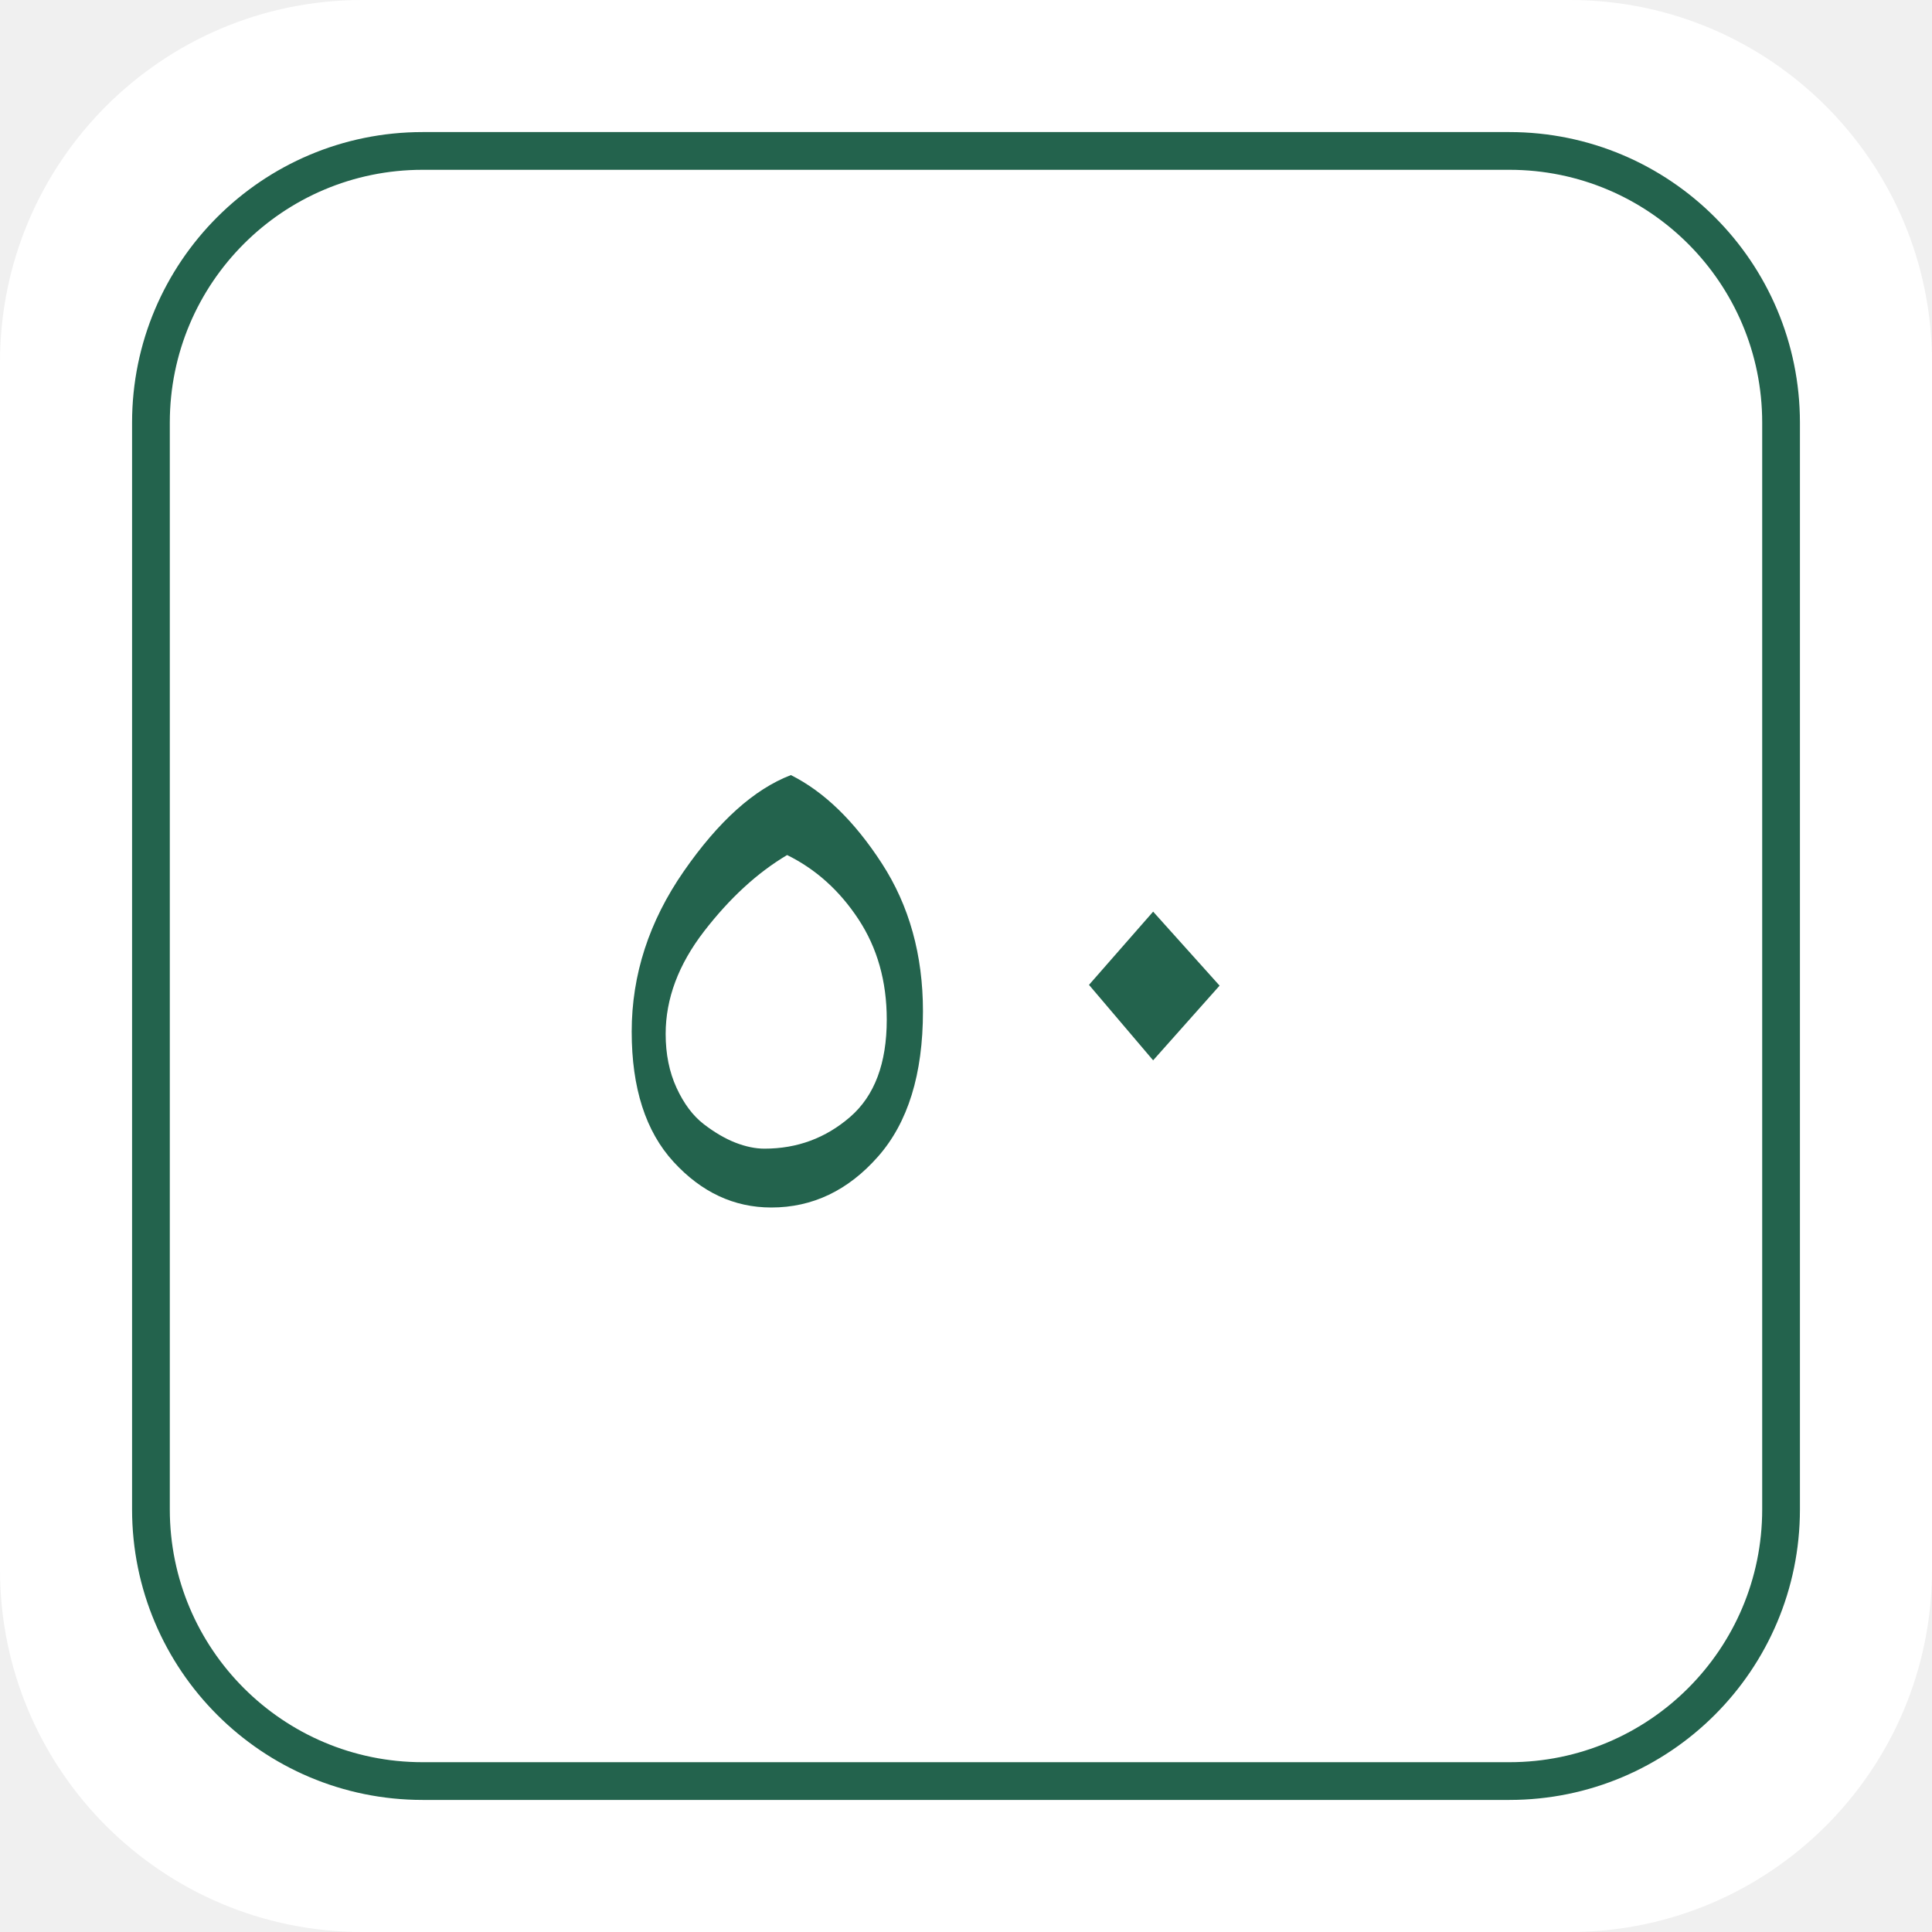
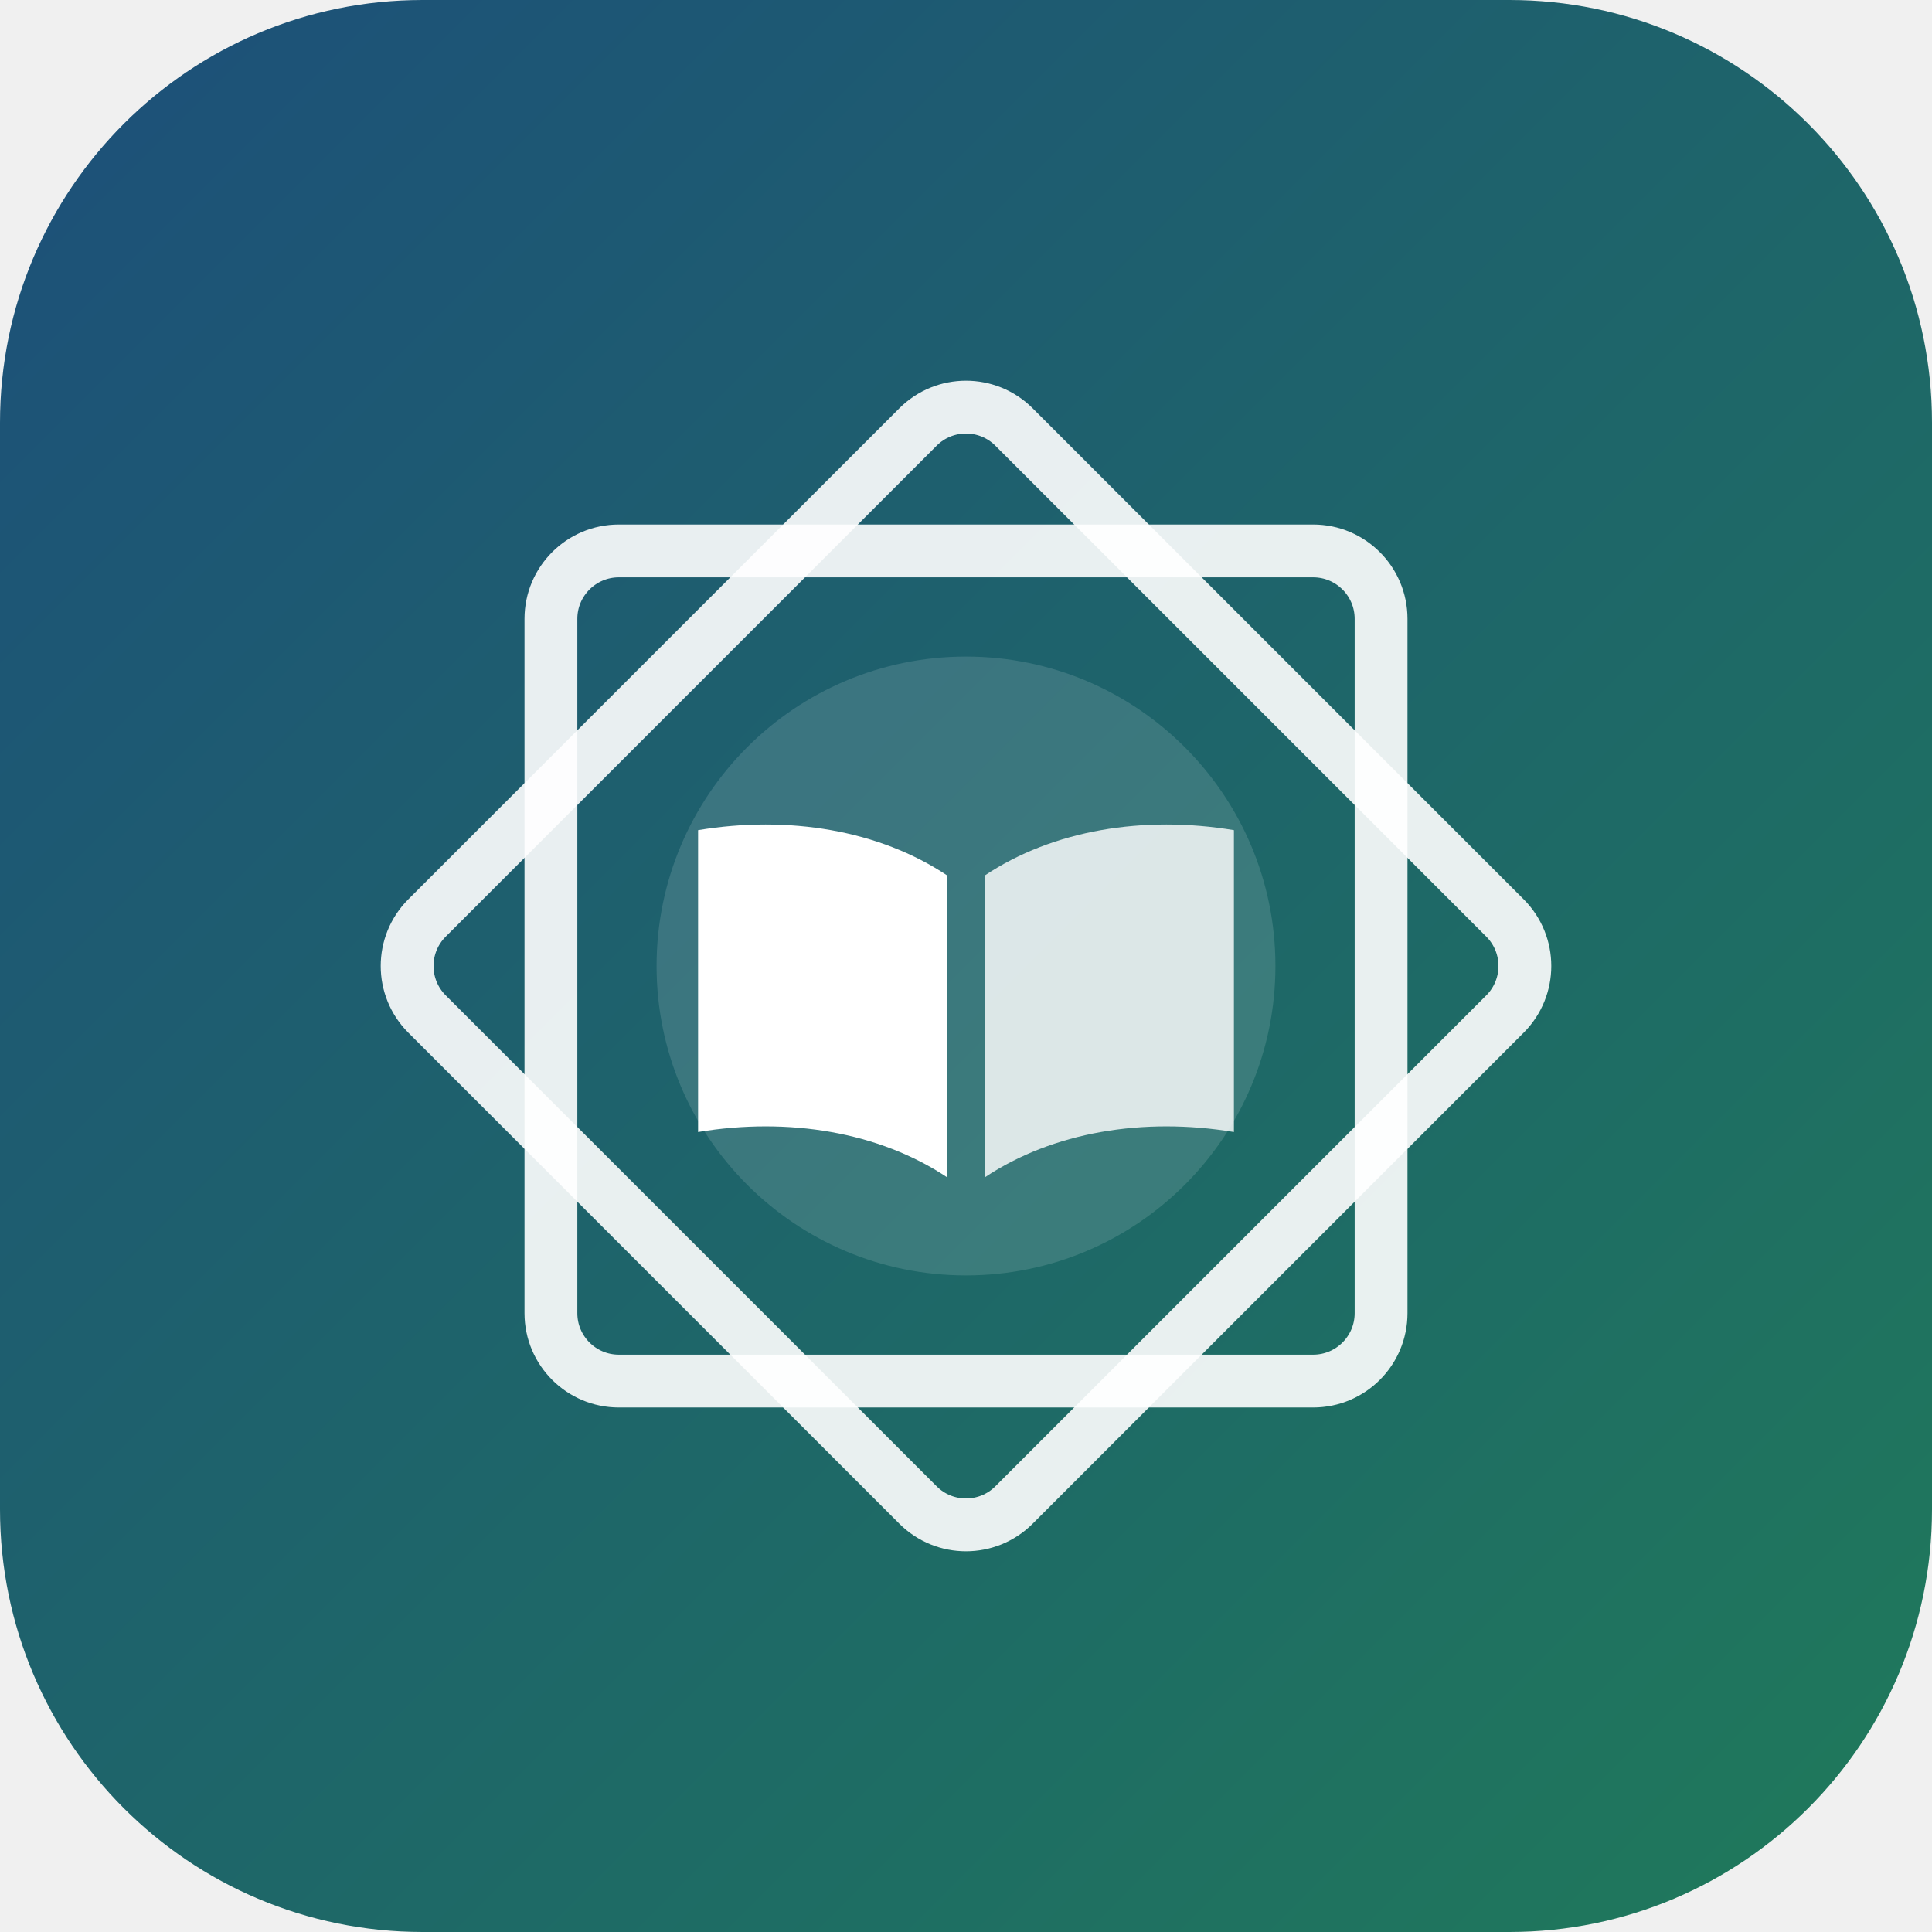
<svg xmlns="http://www.w3.org/2000/svg" viewBox="0 0 512 512">
-   <rect width="512" height="512" rx="96" fill="#fff" />
-   <rect x="40" y="40" width="432" height="432" rx="72" fill="none" stroke="#23634d" stroke-width="10" />
-   <text x="256" y="320" text-anchor="middle" font-family="serif" font-size="200" fill="#23634d">٥٠</text>
+   <defs>
+     <linearGradient id="g" x1="0" y1="0" x2="1" y2="1">
+       <stop offset="0" stop-color="#1d4f7a" />
+       <stop offset="1" stop-color="#1f7a5a" />
+     </linearGradient>
+   </defs>
+   <rect width="512" height="512" rx="112" fill="url(#g)" />
+   <g fill="none" stroke="#fff" stroke-opacity=".9" stroke-width="14" stroke-linejoin="round">
+     <rect x="146" y="146" width="220" height="220" rx="18" />
+     <rect x="146" y="146" width="220" height="220" rx="18" transform="rotate(45 256 256)" />
+   </g>
+   <circle cx="256" cy="256" r="82" fill="#fff" fill-opacity=".13" />
+   <path d="M251 232c-18-12-42-16-66-12v80c24-4 48 0 66 12z" fill="#fff" />
+   <path d="M261 232c18-12 42-16 66-12v80c-24-4-48 0-66 12z" fill="#fff" fill-opacity=".82" />
</svg>
